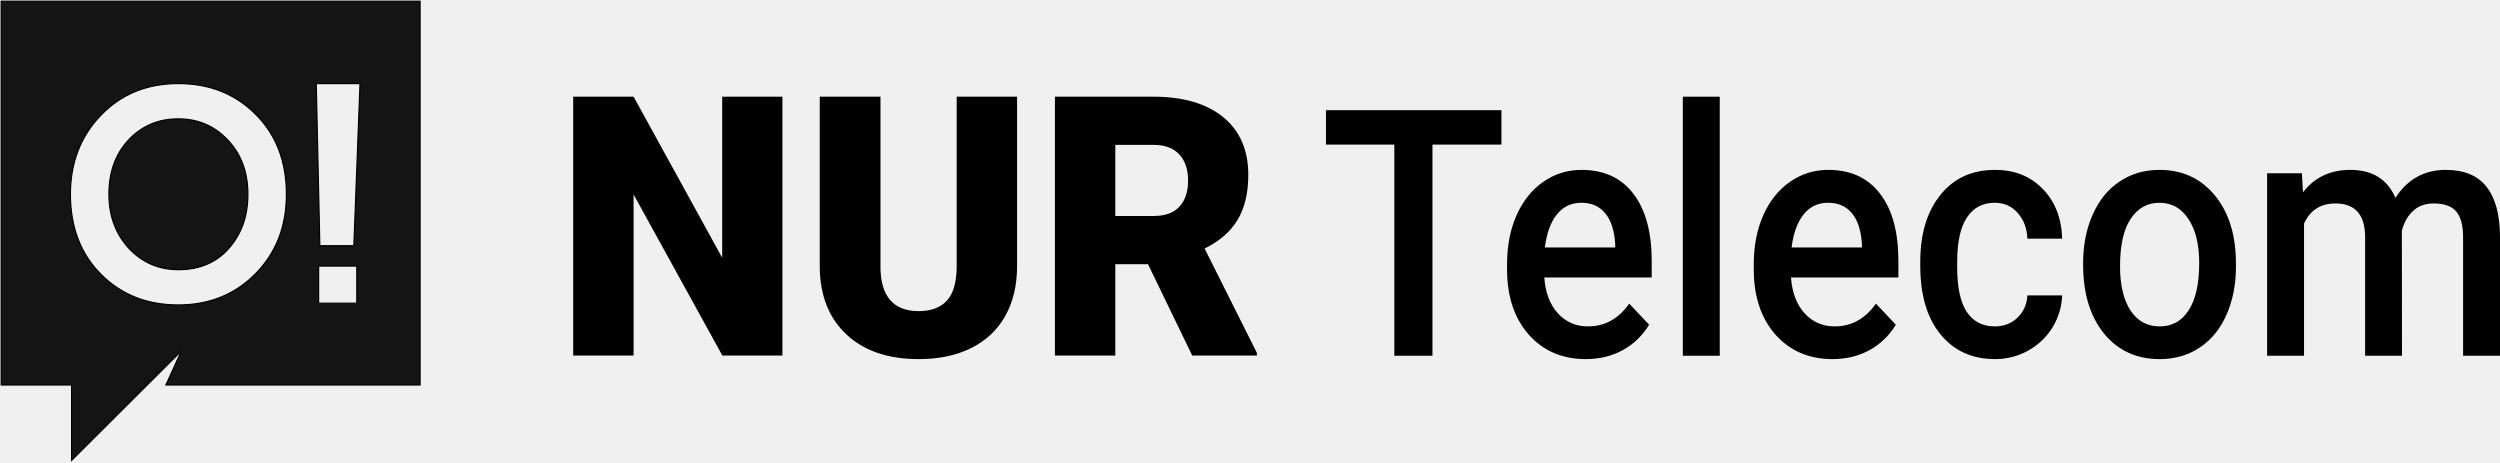
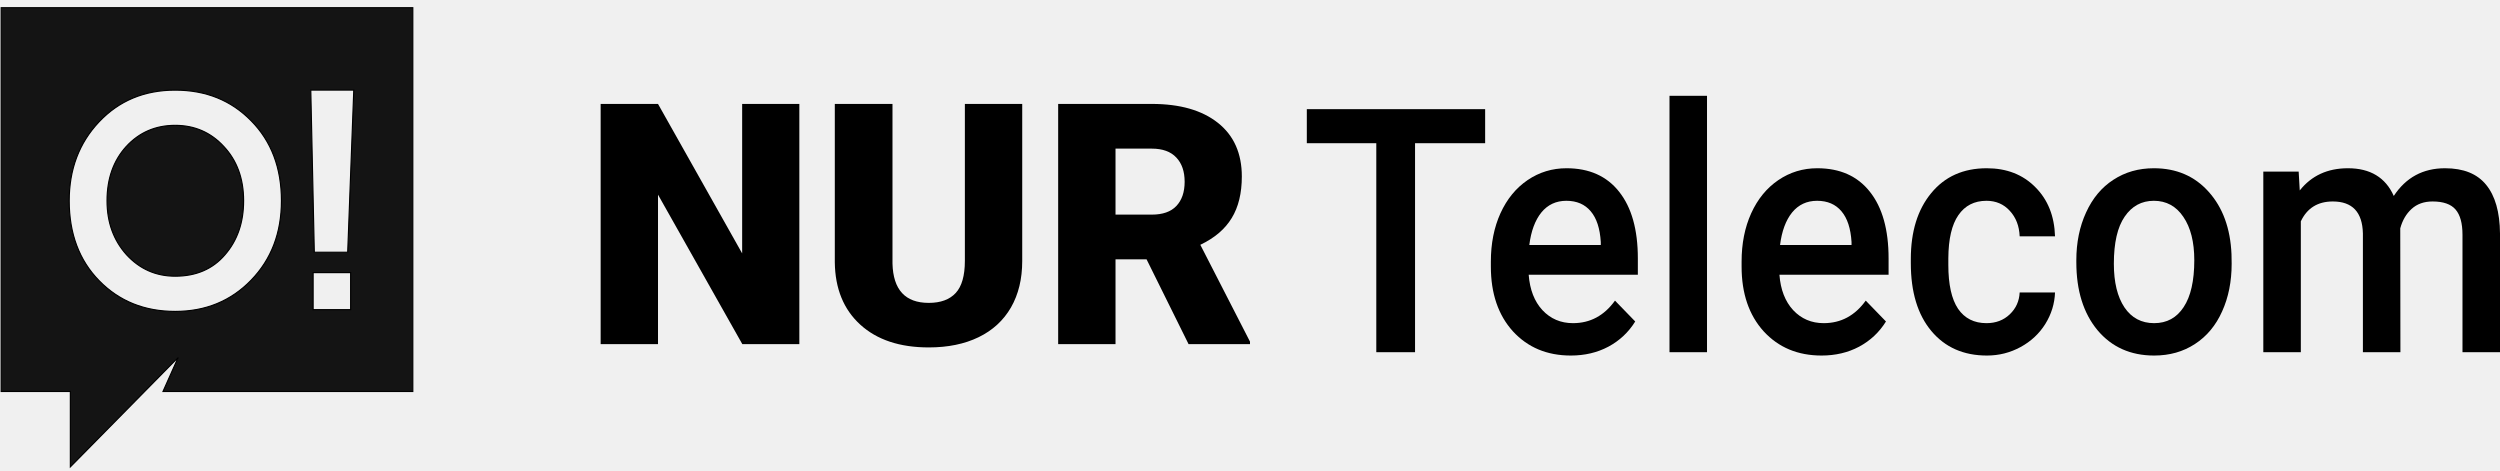
- <svg xmlns="http://www.w3.org/2000/svg" width="362" height="67" viewBox="0 0 362 67" fill="none">
-   <path fill-rule="evenodd" clip-rule="evenodd" d="M0.173 0.17H60.827V55.748H24.02L26.266 50.804L10.368 66.659V55.748H0.173V0.17ZM14.572 16.721C11.654 19.769 10.195 23.572 10.195 28.13C10.195 32.894 11.669 36.757 14.615 39.716C17.561 42.675 21.294 44.155 25.813 44.155C30.304 44.155 34.036 42.646 37.011 39.627C39.986 36.608 41.473 32.776 41.473 28.13C41.473 23.365 39.986 19.503 37.011 16.543C34.065 13.584 30.332 12.104 25.813 12.104C21.265 12.104 17.518 13.643 14.572 16.721ZM18.648 35.943C16.731 33.841 15.773 31.237 15.773 28.13C15.773 24.933 16.717 22.314 18.605 20.272C20.521 18.23 22.924 17.209 25.813 17.209C28.673 17.209 31.061 18.23 32.978 20.272C34.923 22.314 35.895 24.933 35.895 28.13C35.895 31.267 34.98 33.871 33.15 35.943C31.348 38.014 28.902 39.05 25.813 39.05C22.981 39.05 20.593 38.014 18.648 35.943ZM46.312 35.584L45.793 12.104H52.132L51.237 35.584H46.312ZM46.139 38.529V43.899H51.669V38.529H46.139Z" fill="#141414" />
-   <path d="M60.827 0.171H60.914V0.085H60.827V0.171ZM0.173 0.171V0.085H0.086V0.171H0.173ZM60.827 55.748V55.834H60.914V55.748H60.827ZM24.02 55.748L23.941 55.713L23.886 55.834H24.02V55.748ZM26.266 50.804L26.345 50.839L26.205 50.744L26.266 50.804ZM10.368 66.659H10.282V66.867L10.43 66.719L10.368 66.659ZM10.368 55.748H10.455V55.663H10.368V55.748ZM0.173 55.748H0.086V55.834H0.173V55.748ZM14.572 16.721L14.509 16.663L14.572 16.721ZM14.615 39.716L14.676 39.657L14.615 39.716ZM37.011 39.627L36.949 39.568L37.011 39.627ZM37.011 16.544L36.949 16.603L36.95 16.604L37.011 16.544ZM18.648 35.943L18.583 36L18.584 36.001L18.648 35.943ZM18.605 20.273L18.541 20.215L18.541 20.215L18.605 20.273ZM32.978 20.273L32.915 20.331L32.915 20.331L32.978 20.273ZM33.15 35.943L33.084 35.887L33.084 35.888L33.15 35.943ZM45.793 12.104V12.019H45.705L45.707 12.106L45.793 12.104ZM46.312 35.584L46.225 35.586L46.227 35.67H46.312V35.584ZM52.132 12.104L52.218 12.108L52.221 12.019H52.132V12.104ZM51.237 35.584V35.67H51.32L51.323 35.588L51.237 35.584ZM46.139 43.9H46.052V43.985H46.139V43.9ZM46.139 38.529V38.444H46.052V38.529H46.139ZM51.669 43.9V43.985H51.755V43.9H51.669ZM51.669 38.529H51.755V38.444H51.669V38.529ZM60.827 0.085H0.173V0.256H60.827V0.085ZM60.914 55.748V0.171H60.741V55.748H60.914ZM24.02 55.834H60.827V55.663H24.02V55.834ZM26.188 50.769L23.941 55.713L24.099 55.783L26.345 50.839L26.188 50.769ZM10.43 66.719L26.328 50.864L26.205 50.744L10.307 66.599L10.43 66.719ZM10.282 55.748V66.659H10.455V55.748H10.282ZM0.173 55.834H10.368V55.663H0.173V55.834ZM0.086 0.171V55.748H0.259V0.171H0.086ZM10.282 28.13C10.282 23.592 11.734 19.811 14.635 16.78L14.509 16.663C11.575 19.728 10.109 23.553 10.109 28.13H10.282ZM14.676 39.657C11.748 36.715 10.282 32.876 10.282 28.13H10.109C10.109 32.913 11.589 36.798 14.553 39.776L14.676 39.657ZM25.813 44.07C21.315 44.07 17.605 42.598 14.676 39.657L14.553 39.776C17.517 42.753 21.272 44.241 25.813 44.241V44.07ZM36.949 39.568C33.992 42.569 30.282 44.07 25.813 44.07V44.241C30.326 44.241 34.081 42.723 37.073 39.687L36.949 39.568ZM41.387 28.13C41.387 32.757 39.907 36.567 36.949 39.568L37.073 39.687C40.065 36.651 41.559 32.796 41.559 28.13H41.387ZM36.95 16.604C39.906 19.545 41.387 23.384 41.387 28.13H41.559C41.559 23.346 40.065 19.461 37.072 16.484L36.95 16.604ZM25.813 12.19C30.311 12.19 34.021 13.662 36.949 16.603L37.073 16.484C34.109 13.507 30.354 12.019 25.813 12.019V12.19ZM14.635 16.78C17.563 13.72 21.287 12.19 25.813 12.19V12.019C21.243 12.019 17.473 13.567 14.509 16.663L14.635 16.78ZM15.687 28.13C15.687 31.256 16.651 33.881 18.584 36L18.712 35.886C16.811 33.802 15.86 31.219 15.86 28.13H15.687ZM18.541 20.215C16.636 22.275 15.687 24.916 15.687 28.13H15.86C15.86 24.951 16.798 22.354 18.669 20.33L18.541 20.215ZM25.813 17.124C22.901 17.124 20.475 18.155 18.541 20.215L18.668 20.331C20.568 18.306 22.947 17.295 25.813 17.295V17.124ZM33.041 20.215C31.108 18.155 28.697 17.124 25.813 17.124V17.295C28.649 17.295 31.015 18.306 32.915 20.331L33.041 20.215ZM35.982 28.13C35.982 24.915 35.003 22.274 33.041 20.214L32.915 20.331C34.843 22.355 35.809 24.952 35.809 28.13H35.982ZM33.215 35.999C35.061 33.91 35.982 31.284 35.982 28.13H35.809C35.809 31.25 34.9 33.833 33.084 35.887L33.215 35.999ZM25.813 39.136C28.924 39.136 31.395 38.091 33.215 35.998L33.084 35.888C31.3 37.938 28.88 38.965 25.813 38.965V39.136ZM18.584 36.001C20.545 38.09 22.957 39.136 25.813 39.136V38.965C23.006 38.965 20.64 37.939 18.711 35.885L18.584 36.001ZM45.707 12.106L46.225 35.586L46.398 35.583L45.88 12.103L45.707 12.106ZM52.132 12.019H45.793V12.19H52.132V12.019ZM51.323 35.588L52.218 12.108L52.045 12.101L51.15 35.581L51.323 35.588ZM46.312 35.67H51.237V35.499H46.312V35.67ZM46.225 43.9V38.529H46.052V43.9H46.225ZM51.669 43.815H46.139V43.985H51.669V43.815ZM51.582 38.529V43.9H51.755V38.529H51.582ZM46.139 38.615H51.669V38.444H46.139V38.615Z" fill="black" />
-   <path d="M113.293 51.485H104.599L91.744 28.16V51.485H83V14H91.744L104.574 37.325V14H113.293V51.485Z" fill="black" />
-   <path d="M147.273 14V38.535C147.273 41.316 146.7 43.727 145.554 45.77C144.408 47.795 142.764 49.34 140.621 50.404C138.479 51.468 135.946 52 133.023 52C128.605 52 125.126 50.816 122.585 48.447C120.044 46.079 118.749 42.835 118.699 38.715V14H127.493V38.896C127.592 42.998 129.436 45.049 133.023 45.049C134.833 45.049 136.204 44.534 137.134 43.504C138.064 42.474 138.529 40.801 138.529 38.484V14H147.273Z" fill="black" />
-   <path d="M166.231 38.252H161.497V51.485H152.753V14H167.028C171.329 14 174.692 14.987 177.117 16.961C179.542 18.934 180.754 21.724 180.754 25.328C180.754 27.937 180.24 30.099 179.21 31.816C178.197 33.532 176.602 34.922 174.427 35.986L182 51.099V51.485H172.633L166.231 38.252ZM161.497 31.275H167.028C168.689 31.275 169.934 30.829 170.765 29.936C171.612 29.027 172.035 27.765 172.035 26.152C172.035 24.538 171.612 23.277 170.765 22.367C169.918 21.44 168.672 20.977 167.028 20.977H161.497V31.275Z" fill="black" />
-   <path d="M217.408 20.936H207.421V51.512H201.899V20.936H192V15.954H217.408V20.936Z" fill="black" />
-   <path d="M229.616 52C226.229 52 223.479 50.82 221.367 48.459C219.27 46.082 218.222 42.923 218.222 38.983V38.251C218.222 35.613 218.676 33.261 219.585 31.193C220.509 29.109 221.8 27.489 223.457 26.333C225.114 25.177 226.962 24.599 229.001 24.599C232.242 24.599 234.742 25.747 236.502 28.042C238.276 30.338 239.164 33.586 239.164 37.787V40.18H223.611C223.772 42.362 224.425 44.087 225.569 45.357C226.727 46.627 228.179 47.262 229.924 47.262C232.374 47.262 234.368 46.163 235.908 43.965L238.79 47.018C237.836 48.597 236.56 49.827 234.962 50.706C233.378 51.569 231.596 52 229.616 52ZM228.979 29.361C227.512 29.361 226.324 29.931 225.415 31.071C224.52 32.21 223.948 33.798 223.699 35.833H233.884V35.393C233.767 33.407 233.29 31.909 232.454 30.9C231.618 29.874 230.46 29.361 228.979 29.361Z" fill="black" />
-   <path d="M249.019 51.512H243.673V14H249.019V51.512Z" fill="black" />
-   <path d="M265.341 52C261.953 52 259.204 50.82 257.092 48.459C254.995 46.082 253.946 42.923 253.946 38.983V38.251C253.946 35.613 254.401 33.261 255.31 31.193C256.234 29.109 257.525 27.489 259.182 26.333C260.839 25.177 262.687 24.599 264.725 24.599C267.966 24.599 270.467 25.747 272.226 28.042C274.001 30.338 274.888 33.586 274.888 37.787V40.18H259.336C259.497 42.362 260.15 44.087 261.293 45.357C262.452 46.627 263.904 47.262 265.649 47.262C268.098 47.262 270.093 46.163 271.633 43.965L274.514 47.018C273.561 48.597 272.285 49.827 270.687 50.706C269.103 51.569 267.321 52 265.341 52ZM264.703 29.361C263.237 29.361 262.049 29.931 261.139 31.071C260.245 32.21 259.673 33.798 259.424 35.833H269.609V35.393C269.491 33.407 269.015 31.909 268.179 30.9C267.343 29.874 266.184 29.361 264.703 29.361Z" fill="black" />
-   <path d="M288.835 47.262C290.169 47.262 291.277 46.831 292.157 45.968C293.036 45.105 293.506 44.039 293.564 42.769H298.602C298.543 44.413 298.081 45.952 297.216 47.384C296.351 48.801 295.178 49.924 293.696 50.755C292.215 51.585 290.617 52 288.901 52C285.572 52 282.932 50.803 280.982 48.41C279.031 46.017 278.056 42.712 278.056 38.495V37.884C278.056 33.863 279.024 30.647 280.96 28.238C282.895 25.812 285.535 24.599 288.879 24.599C291.709 24.599 294.012 25.519 295.786 27.359C297.575 29.182 298.514 31.584 298.602 34.563H293.564C293.506 33.049 293.036 31.803 292.157 30.826C291.291 29.85 290.184 29.361 288.835 29.361C287.104 29.361 285.77 30.061 284.831 31.461C283.893 32.845 283.416 34.954 283.401 37.787V38.739C283.401 41.605 283.863 43.745 284.787 45.162C285.726 46.562 287.075 47.262 288.835 47.262Z" fill="black" />
-   <path d="M301.638 38.055C301.638 35.467 302.1 33.138 303.024 31.071C303.947 28.987 305.245 27.391 306.917 26.284C308.589 25.161 310.51 24.599 312.681 24.599C315.892 24.599 318.495 25.747 320.49 28.042C322.499 30.338 323.584 33.383 323.746 37.176L323.768 38.568C323.768 41.173 323.313 43.501 322.404 45.553C321.509 47.604 320.219 49.191 318.532 50.315C316.86 51.438 314.924 52 312.725 52C309.366 52 306.675 50.763 304.651 48.288C302.642 45.797 301.638 42.484 301.638 38.348V38.055ZM306.983 38.568C306.983 41.287 307.489 43.42 308.501 44.967C309.513 46.497 310.921 47.262 312.725 47.262C314.528 47.262 315.929 46.481 316.926 44.918C317.938 43.355 318.444 41.067 318.444 38.055C318.444 35.385 317.923 33.269 316.882 31.706C315.856 30.143 314.455 29.361 312.681 29.361C310.935 29.361 309.55 30.134 308.523 31.681C307.496 33.212 306.983 35.507 306.983 38.568Z" fill="black" />
-   <path d="M333.315 25.087L333.469 27.847C335.141 25.682 337.428 24.599 340.332 24.599C343.514 24.599 345.692 25.95 346.865 28.653C348.596 25.95 351.03 24.599 354.169 24.599C356.794 24.599 358.744 25.405 360.02 27.017C361.311 28.628 361.971 31.006 362 34.148V51.512H356.655V34.319C356.655 32.642 356.325 31.413 355.665 30.631C355.005 29.85 353.912 29.459 352.387 29.459C351.17 29.459 350.172 29.825 349.395 30.558C348.633 31.274 348.097 32.218 347.789 33.391L347.811 51.512H342.466V34.123C342.393 31.014 340.963 29.459 338.176 29.459C336.035 29.459 334.517 30.428 333.623 32.365V51.512H328.277V25.087H333.315Z" fill="black" />
+ <svg xmlns="http://www.w3.org/2000/svg" width="308" height="58" viewBox="0 0 308 58" fill="none">
+   <g clip-path="url(#clip0)">
+     <path fill-rule="evenodd" clip-rule="evenodd" d="M0.145 0.948H50.856V48.23H20.082L21.96 44.024L8.669 57.513V48.23H0.145V0.948ZM12.183 15.028C9.744 17.621 8.524 20.857 8.524 24.734C8.524 28.788 9.756 32.073 12.219 34.591C14.682 37.109 17.803 38.368 21.581 38.368C25.336 38.368 28.457 37.084 30.944 34.515C33.431 31.947 34.674 28.687 34.674 24.734C34.674 20.68 33.431 17.395 30.944 14.877C28.481 12.359 25.36 11.1 21.581 11.1C17.779 11.1 14.646 12.41 12.183 15.028ZM15.591 31.381C13.989 29.593 13.188 27.378 13.188 24.734C13.188 22.015 13.977 19.787 15.555 18.049C17.157 16.312 19.166 15.444 21.581 15.444C23.973 15.444 25.97 16.312 27.572 18.049C29.198 19.787 30.011 22.015 30.011 24.734C30.011 27.403 29.246 29.619 27.715 31.381C26.209 33.143 24.164 34.024 21.581 34.024C19.214 34.024 17.217 33.143 15.591 31.381ZM38.72 31.076L38.286 11.1H43.586L42.837 31.076H38.72ZM38.575 33.581V38.15H43.199V33.581H38.575Z" fill="#141414" />
+     <path d="M50.856 0.948H50.929V0.876H50.856V0.948ZM0.145 0.948V0.876H0.073V0.948H0.145ZM50.856 48.231V48.303H50.929V48.231H50.856ZM20.083 48.231L20.017 48.201L19.972 48.303H20.083V48.231ZM21.961 44.025L22.027 44.055L21.91 43.974L21.961 44.025ZM8.67 57.513H8.597V57.69L8.721 57.564L8.67 57.513ZM8.67 48.231H8.742V48.158H8.67V48.231ZM0.145 48.231H0.073V48.303H0.145V48.231ZM12.184 15.029L12.131 14.979L12.184 15.029ZM12.22 34.592L12.271 34.541L12.22 34.592ZM30.945 34.516L30.893 34.466L30.945 34.516ZM30.945 14.878L30.893 14.929L30.893 14.929L30.945 14.878ZM15.592 31.382L15.538 31.43L15.539 31.431L15.592 31.382ZM15.556 18.05L15.503 18.001L15.502 18.001L15.556 18.05ZM27.573 18.05L27.52 18.099L27.52 18.1L27.573 18.05ZM27.716 31.382L27.662 31.334L27.661 31.334L27.716 31.382ZM38.287 11.101V11.029H38.213L38.215 11.103L38.287 11.101ZM38.721 31.076L38.648 31.078L38.65 31.149H38.721V31.076ZM43.587 11.101L43.659 11.104L43.661 11.029H43.587V11.101ZM42.838 31.076V31.149H42.908L42.91 31.079L42.838 31.076ZM38.576 38.151H38.504V38.223H38.576V38.151ZM38.576 33.582V33.51H38.504V33.582H38.576ZM43.199 38.151V38.223H43.272V38.151H43.199ZM43.199 33.582H43.272V33.51H43.199V33.582ZM50.856 0.876H0.145V1.021H50.856V0.876ZM50.929 48.231V0.948H50.784V48.231H50.929ZM20.083 48.303H50.856V48.158H20.083V48.303ZM21.895 43.995L20.017 48.201L20.149 48.261L22.027 44.055L21.895 43.995ZM8.721 57.564L22.013 44.076L21.91 43.974L8.618 57.462L8.721 57.564ZM8.597 48.231V57.513H8.742V48.231H8.597ZM0.145 48.303H8.67V48.158H0.145V48.303ZM0.073 0.948V48.231H0.218V0.948H0.073ZM8.597 24.735C8.597 20.874 9.811 17.657 12.236 15.079L12.131 14.979C9.678 17.587 8.453 20.841 8.453 24.735H8.597ZM12.271 34.541C9.823 32.039 8.597 28.772 8.597 24.735H8.453C8.453 28.804 9.69 32.109 12.168 34.643L12.271 34.541ZM21.582 38.296C17.822 38.296 14.72 37.044 12.271 34.541L12.168 34.643C14.646 37.175 17.786 38.441 21.582 38.441V38.296ZM30.893 34.466C28.42 37.019 25.318 38.296 21.582 38.296V38.441C25.355 38.441 28.495 37.15 30.996 34.567L30.893 34.466ZM34.603 24.735C34.603 28.671 33.365 31.913 30.893 34.466L30.996 34.567C33.498 31.984 34.748 28.704 34.748 24.735H34.603ZM30.893 14.929C33.365 17.431 34.603 20.697 34.603 24.735H34.748C34.748 20.665 33.498 17.36 30.996 14.827L30.893 14.929ZM21.582 11.174C25.343 11.174 28.445 12.426 30.893 14.929L30.996 14.827C28.518 12.294 25.378 11.029 21.582 11.029V11.174ZM12.236 15.079C14.685 12.476 17.798 11.174 21.582 11.174V11.029C17.761 11.029 14.609 12.345 12.131 14.979L12.236 15.079ZM13.116 24.735C13.116 27.394 13.923 29.628 15.538 31.43L15.645 31.333C14.056 29.56 13.261 27.362 13.261 24.735H13.116ZM15.502 18.001C13.91 19.754 13.116 22 13.116 24.735H13.261C13.261 22.031 14.045 19.821 15.609 18.099L15.502 18.001ZM21.582 15.372C19.147 15.372 17.119 16.248 15.503 18.001L15.609 18.099C17.197 16.377 19.186 15.517 21.582 15.517V15.372ZM27.626 18.001C26.01 16.249 23.993 15.372 21.582 15.372V15.517C23.954 15.517 25.931 16.377 27.52 18.099L27.626 18.001ZM30.084 24.735C30.084 22 29.266 19.753 27.625 18L27.52 18.1C29.132 19.822 29.94 22.031 29.94 24.735H30.084ZM27.771 31.429C29.314 29.652 30.084 27.418 30.084 24.735H29.94C29.94 27.389 29.179 29.587 27.662 31.334L27.771 31.429ZM21.582 34.098C24.183 34.098 26.249 33.209 27.771 31.429L27.661 31.334C26.17 33.079 24.147 33.953 21.582 33.953V34.098ZM15.539 31.431C17.178 33.208 19.194 34.098 21.582 34.098V33.953C19.235 33.953 17.257 33.08 15.645 31.332L15.539 31.431ZM38.215 11.103L38.648 31.078L38.793 31.075L38.359 11.1L38.215 11.103ZM43.587 11.029H38.287V11.174H43.587V11.029ZM42.91 31.079L43.659 11.104L43.514 11.098L42.766 31.074L42.91 31.079ZM38.721 31.149H42.838V31.004H38.721V31.149ZM38.648 38.151V33.582H38.504V38.151H38.648ZM43.199 38.078H38.576V38.223H43.199V38.078ZM43.127 33.582V38.151H43.272V33.582H43.127ZM38.576 33.655H43.199V33.51H38.576V33.655Z" fill="black" />
+   </g>
+   <path d="M98.479 42.396H91.453L81.066 23.982V42.396H74V12.803H81.066L91.433 31.217V12.803H98.479V42.396Z" fill="black" />
+   <path d="M125.938 12.803V32.173C125.938 34.368 125.475 36.272 124.549 37.884C123.623 39.483 122.294 40.703 120.563 41.543C118.831 42.383 116.785 42.803 114.423 42.803C110.853 42.803 108.041 41.868 105.988 39.998C103.935 38.128 102.888 35.567 102.848 32.315V12.803H109.954V32.457C110.034 35.696 111.524 37.315 114.423 37.315C115.886 37.315 116.993 36.908 117.744 36.095C118.496 35.282 118.872 33.961 118.872 32.132V12.803H125.938Z" fill="black" />
+   <path d="M141.257 31.949H137.432V42.396H130.366V12.803H141.901C145.377 12.803 148.095 13.582 150.054 15.14C152.014 16.698 152.993 18.9 152.993 21.746C152.993 23.805 152.577 25.513 151.745 26.868C150.927 28.223 149.638 29.32 147.88 30.16L154 42.091V42.396H146.431L141.257 31.949ZM137.432 26.441H141.901C143.243 26.441 144.25 26.089 144.921 25.384C145.605 24.666 145.948 23.67 145.948 22.396C145.948 21.122 145.605 20.127 144.921 19.408C144.237 18.677 143.23 18.311 141.901 18.311H137.432V26.441Z" fill="black" />
+   <path d="M182.97 17.643H174.334V43.391H169.56V17.643H161V13.448H182.97V17.643Z" fill="black" />
+   <path d="M193.527 43.803C190.598 43.803 188.22 42.809 186.394 40.821C184.581 38.819 183.674 36.159 183.674 32.841V32.224C183.674 30.003 184.067 28.022 184.853 26.281C185.652 24.526 186.768 23.162 188.201 22.188C189.634 21.215 191.232 20.728 192.995 20.728C195.797 20.728 197.959 21.695 199.481 23.628C201.015 25.561 201.783 28.296 201.783 31.834V33.849H188.334C188.474 35.686 189.038 37.139 190.027 38.209C191.029 39.278 192.284 39.813 193.793 39.813C195.911 39.813 197.636 38.888 198.967 37.037L201.459 39.607C200.635 40.937 199.532 41.972 198.149 42.713C196.78 43.439 195.239 43.803 193.527 43.803ZM192.976 24.738C191.707 24.738 190.68 25.218 189.894 26.178C189.12 27.138 188.626 28.474 188.41 30.188H197.217V29.818C197.116 28.145 196.704 26.884 195.981 26.034C195.258 25.17 194.256 24.738 192.976 24.738Z" fill="black" />
+   <path d="M210.304 43.391H205.682V11.803H210.304V43.391Z" fill="black" />
+   <path d="M224.418 43.803C221.489 43.803 219.111 42.809 217.285 40.821C215.472 38.819 214.565 36.159 214.565 32.841V32.224C214.565 30.003 214.958 28.022 215.745 26.281C216.543 24.526 217.659 23.162 219.092 22.188C220.525 21.215 222.123 20.728 223.886 20.728C226.688 20.728 228.851 21.695 230.372 23.628C231.907 25.561 232.674 28.296 232.674 31.834V33.849H219.226C219.365 35.686 219.929 37.139 220.918 38.209C221.92 39.278 223.176 39.813 224.685 39.813C226.803 39.813 228.527 38.888 229.859 37.037L232.351 39.607C231.526 40.937 230.423 41.972 229.041 42.713C227.671 43.439 226.13 43.803 224.418 43.803ZM223.867 24.738C222.599 24.738 221.572 25.218 220.785 26.178C220.012 27.138 219.517 28.474 219.302 30.188H228.109V29.818C228.007 28.145 227.595 26.884 226.872 26.034C226.149 25.17 225.148 24.738 223.867 24.738Z" fill="black" />
+   <path d="M244.734 39.813C245.888 39.813 246.845 39.45 247.606 38.723C248.367 37.996 248.773 37.098 248.823 36.029H253.179C253.129 37.414 252.729 38.709 251.981 39.916C251.233 41.109 250.218 42.055 248.938 42.754C247.657 43.453 246.274 43.803 244.791 43.803C241.912 43.803 239.63 42.795 237.943 40.78C236.256 38.764 235.413 35.981 235.413 32.43V31.916C235.413 28.529 236.25 25.822 237.924 23.793C239.598 21.75 241.88 20.728 244.772 20.728C247.219 20.728 249.21 21.503 250.745 23.052C252.292 24.588 253.103 26.61 253.179 29.119H248.823C248.773 27.844 248.367 26.795 247.606 25.972C246.858 25.15 245.9 24.738 244.734 24.738C243.237 24.738 242.083 25.328 241.272 26.507C240.46 27.672 240.048 29.448 240.035 31.834V32.636C240.035 35.049 240.435 36.852 241.234 38.044C242.045 39.224 243.212 39.813 244.734 39.813Z" fill="black" />
+   <path d="M255.804 32.06C255.804 29.88 256.204 27.919 257.003 26.178C257.802 24.423 258.924 23.079 260.37 22.147C261.815 21.201 263.476 20.728 265.353 20.728C268.13 20.728 270.381 21.695 272.106 23.628C273.843 25.561 274.782 28.125 274.921 31.319L274.94 32.492C274.94 34.685 274.547 36.646 273.761 38.373C272.987 40.101 271.871 41.438 270.413 42.384C268.967 43.33 267.293 43.803 265.391 43.803C262.487 43.803 260.16 42.761 258.41 40.677C256.673 38.579 255.804 35.789 255.804 32.307V32.06ZM260.427 32.492C260.427 34.781 260.864 36.577 261.739 37.88C262.614 39.169 263.832 39.813 265.391 39.813C266.951 39.813 268.162 39.155 269.024 37.839C269.899 36.523 270.337 34.596 270.337 32.06C270.337 29.811 269.887 28.029 268.986 26.713C268.099 25.397 266.888 24.738 265.353 24.738C263.844 24.738 262.646 25.39 261.758 26.692C260.87 27.981 260.427 29.914 260.427 32.492Z" fill="black" />
+   <path d="M283.196 21.14L283.329 23.463C284.774 21.64 286.753 20.728 289.264 20.728C292.015 20.728 293.899 21.866 294.913 24.142C296.409 21.866 298.514 20.728 301.228 20.728C303.498 20.728 305.185 21.407 306.288 22.764C307.404 24.122 307.975 26.123 308 28.769V43.391H303.378V28.913C303.378 27.501 303.092 26.466 302.522 25.808C301.951 25.15 301.006 24.821 299.688 24.821C298.635 24.821 297.773 25.129 297.101 25.746C296.441 26.349 295.978 27.145 295.712 28.132L295.731 43.391H291.109V28.749C291.045 26.13 289.809 24.821 287.399 24.821C285.548 24.821 284.236 25.637 283.462 27.268V43.391H278.84V21.14H283.196Z" fill="black" />
+   <defs>
+     <clipPath id="clip0">
+       <rect width="51" height="57" fill="white" transform="translate(0 0.802734)" />
+     </clipPath>
+   </defs>
</svg>
